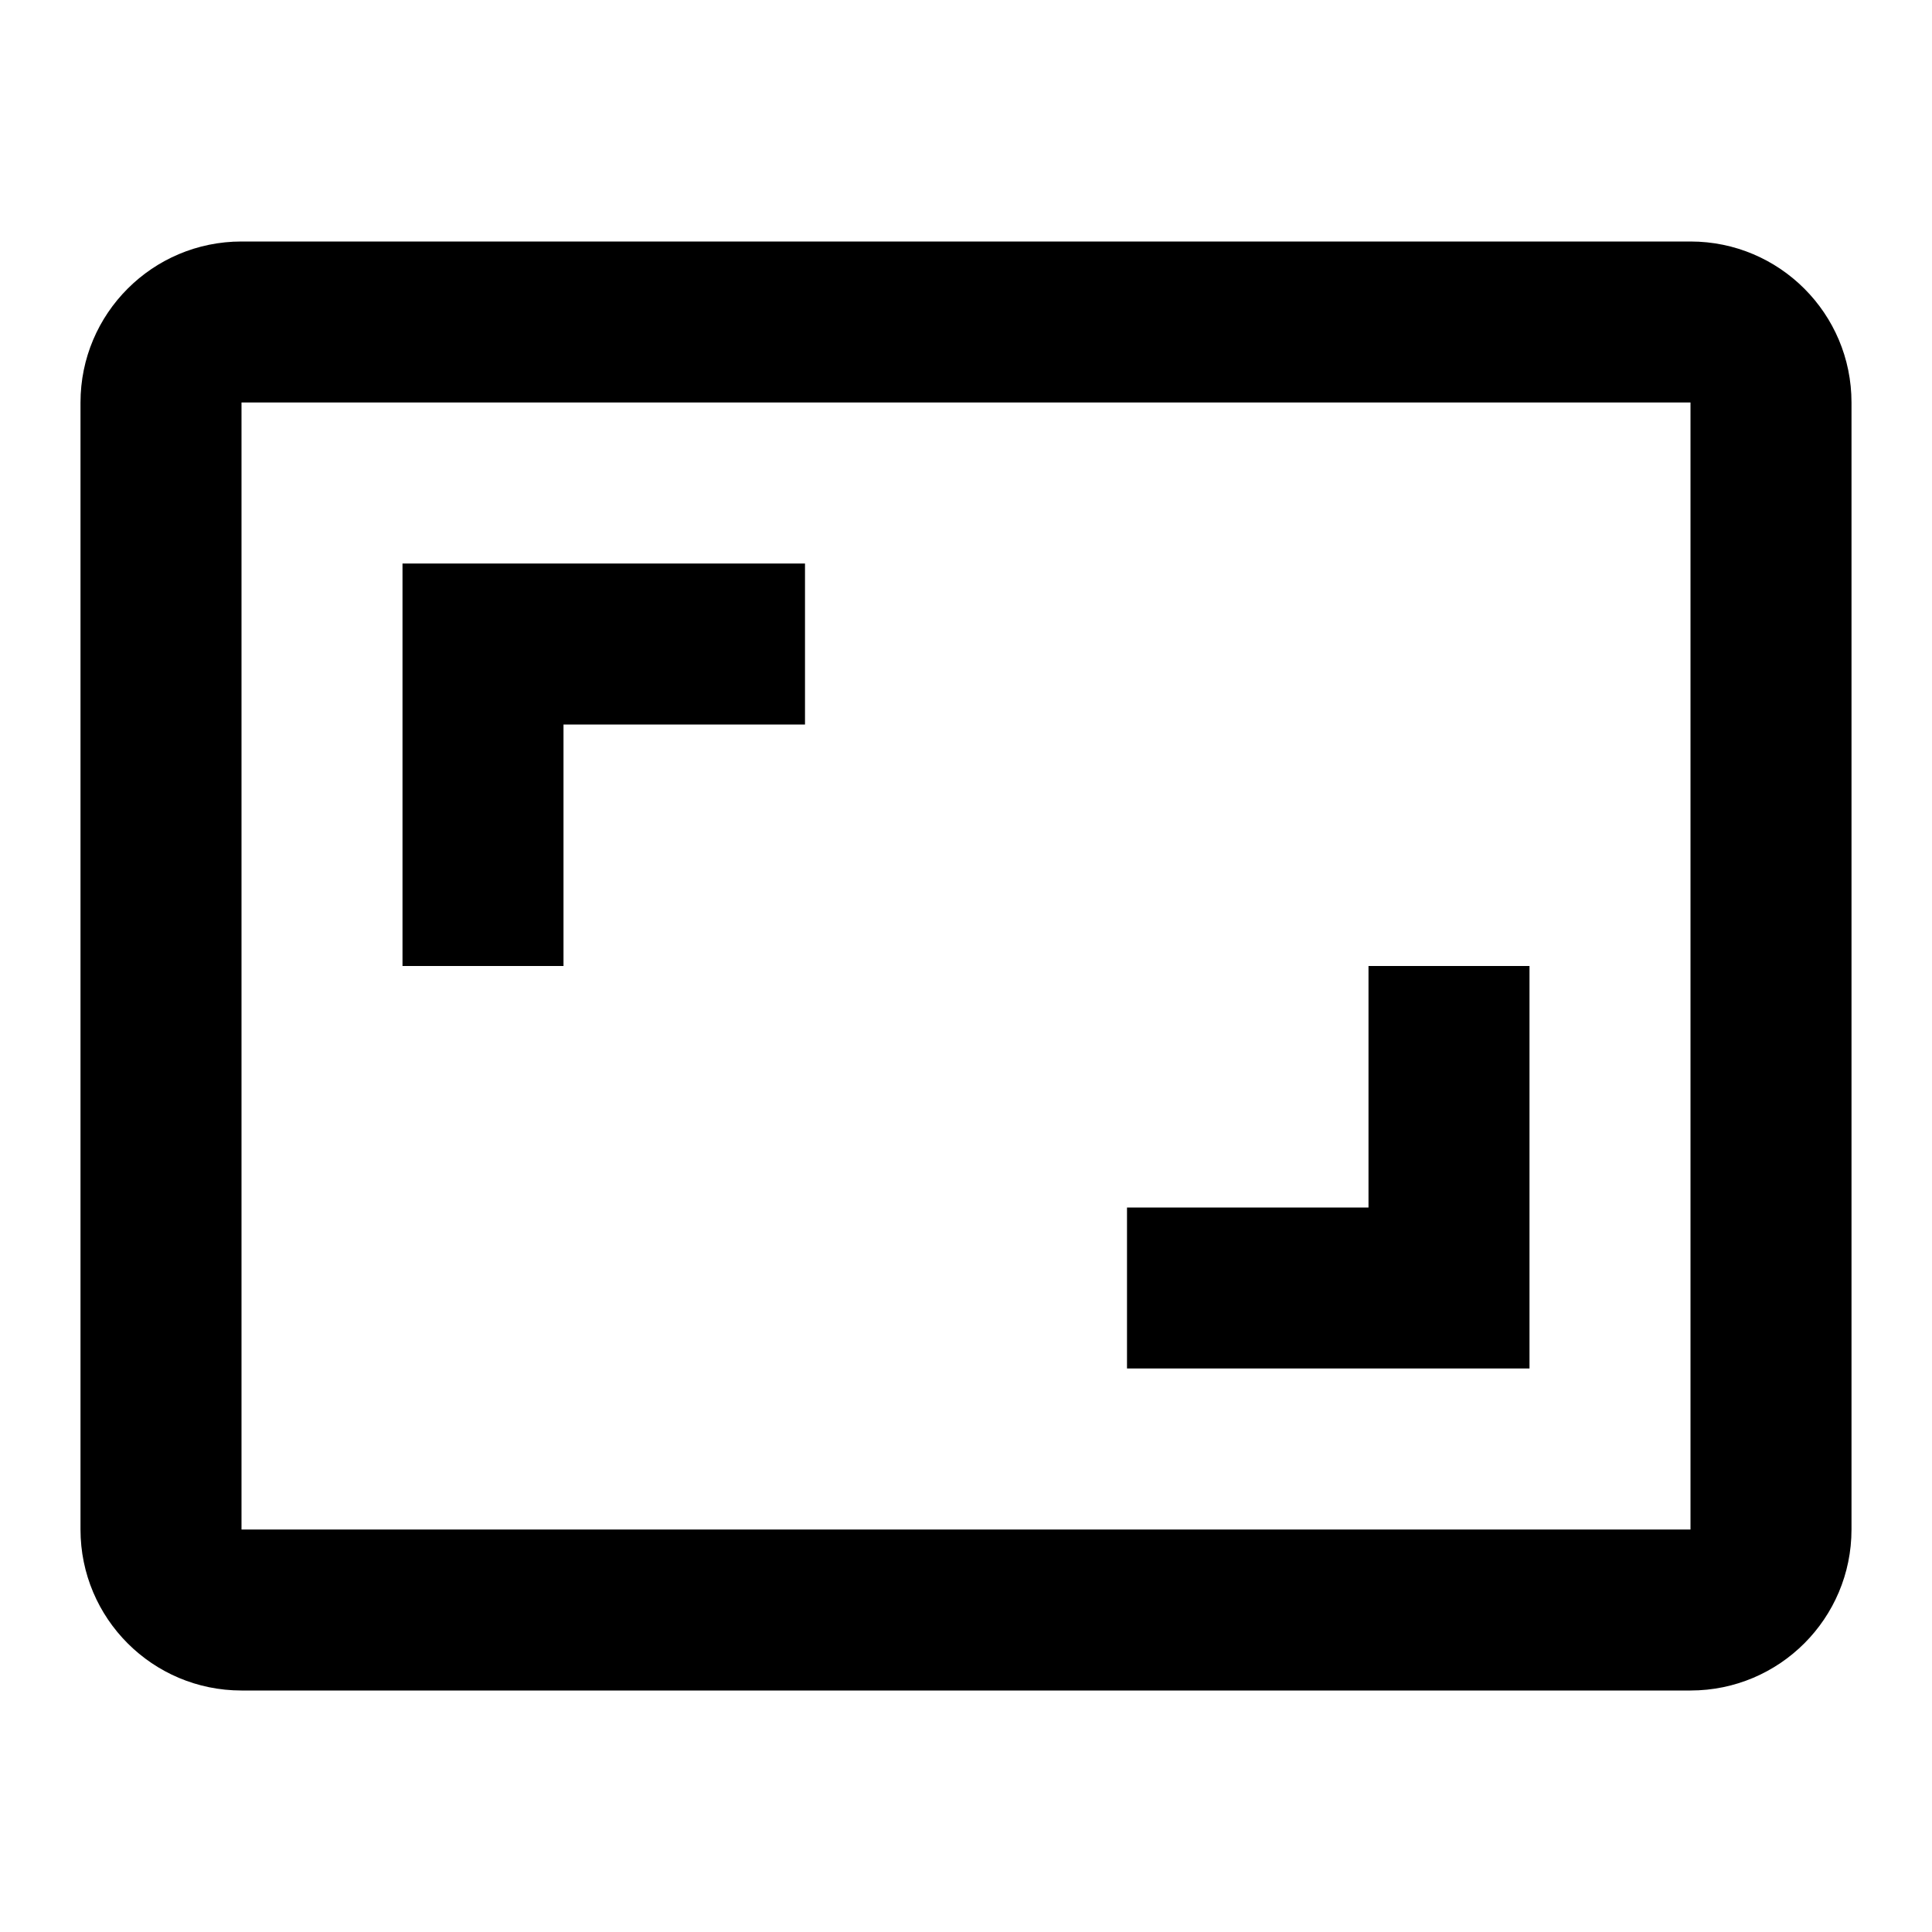
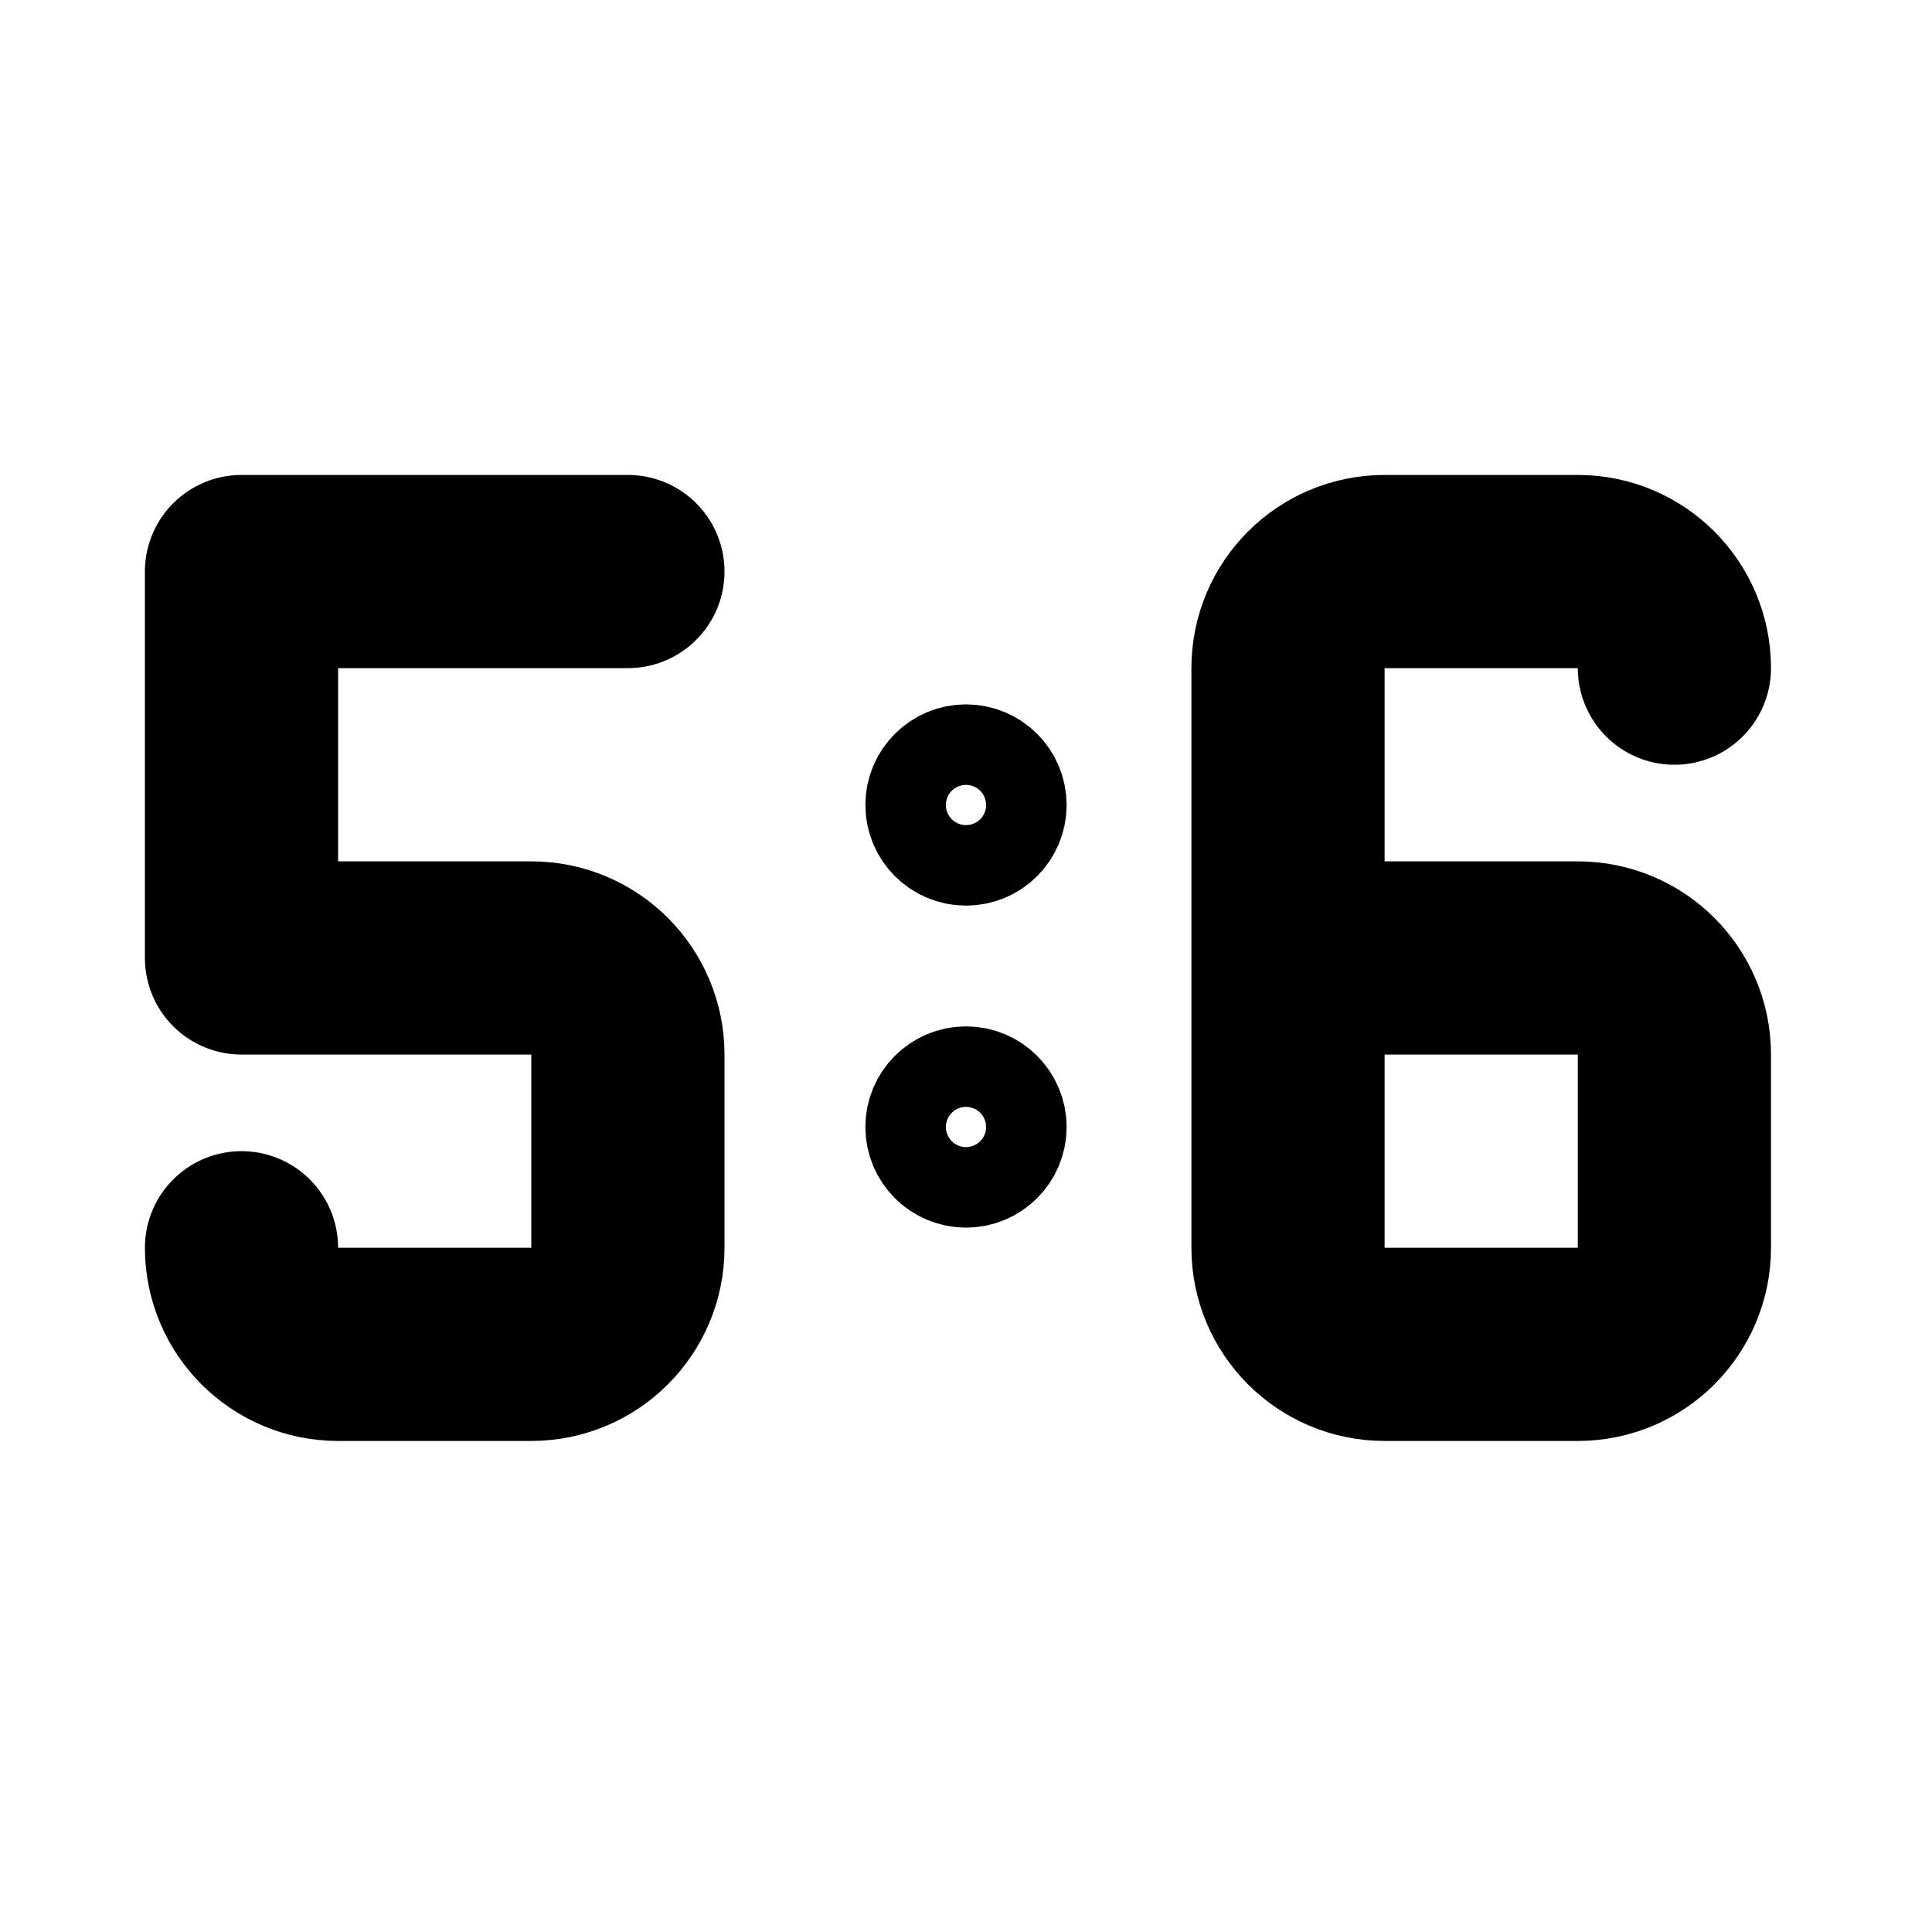
<svg xmlns="http://www.w3.org/2000/svg" width="16px" height="16px" viewBox="0 0 24 24">
-   <path d="M19 12h-2v3h-3v2h5v-5M7 9h3V7H5v5h2V9m14-6H3a2 2 0 0 0-2 2v14a2 2 0 0 0 2 2h18a2 2 0 0 0 2-2V5a2 2 0 0 0-2-2m0 16H3V5h18v14z" fill="#000000" />
+   <g transform="translate(-9,-2.5) scale(1.2, 1.2)">
+     <path fill="none" stroke="#000000" stroke-linecap="round" stroke-linejoin="round" stroke-width="2" d="M10 15a1 1 0 0 0 1 1h2a1 1 0 0 0 1-1v-2a1 1 0 0 0-1-1h-3V8h4" />
+   </g>
+   <g transform="translate(4, -2.5), scale(1.2, 1.2)">
+     <path fill="none" stroke="#000000" stroke-linecap="round" stroke-linejoin="round" stroke-width="2" d="M14 9a1 1 0 0 0-1-1h-2a1 1 0 0 0-1 1v6a1 1 0 0 0 1 1h2a1 1 0 0 0 1-1v-2a1 1 0 0 0-1-1h-3" />
+   </g>
+   <circle cx="12" cy="10" r="0.5" fill="none" stroke="#000000" stroke-width="1.5" />
+   <circle cx="12" cy="14" r="0.5" fill="none" stroke="#000000" stroke-width="1.5" />
</svg>
